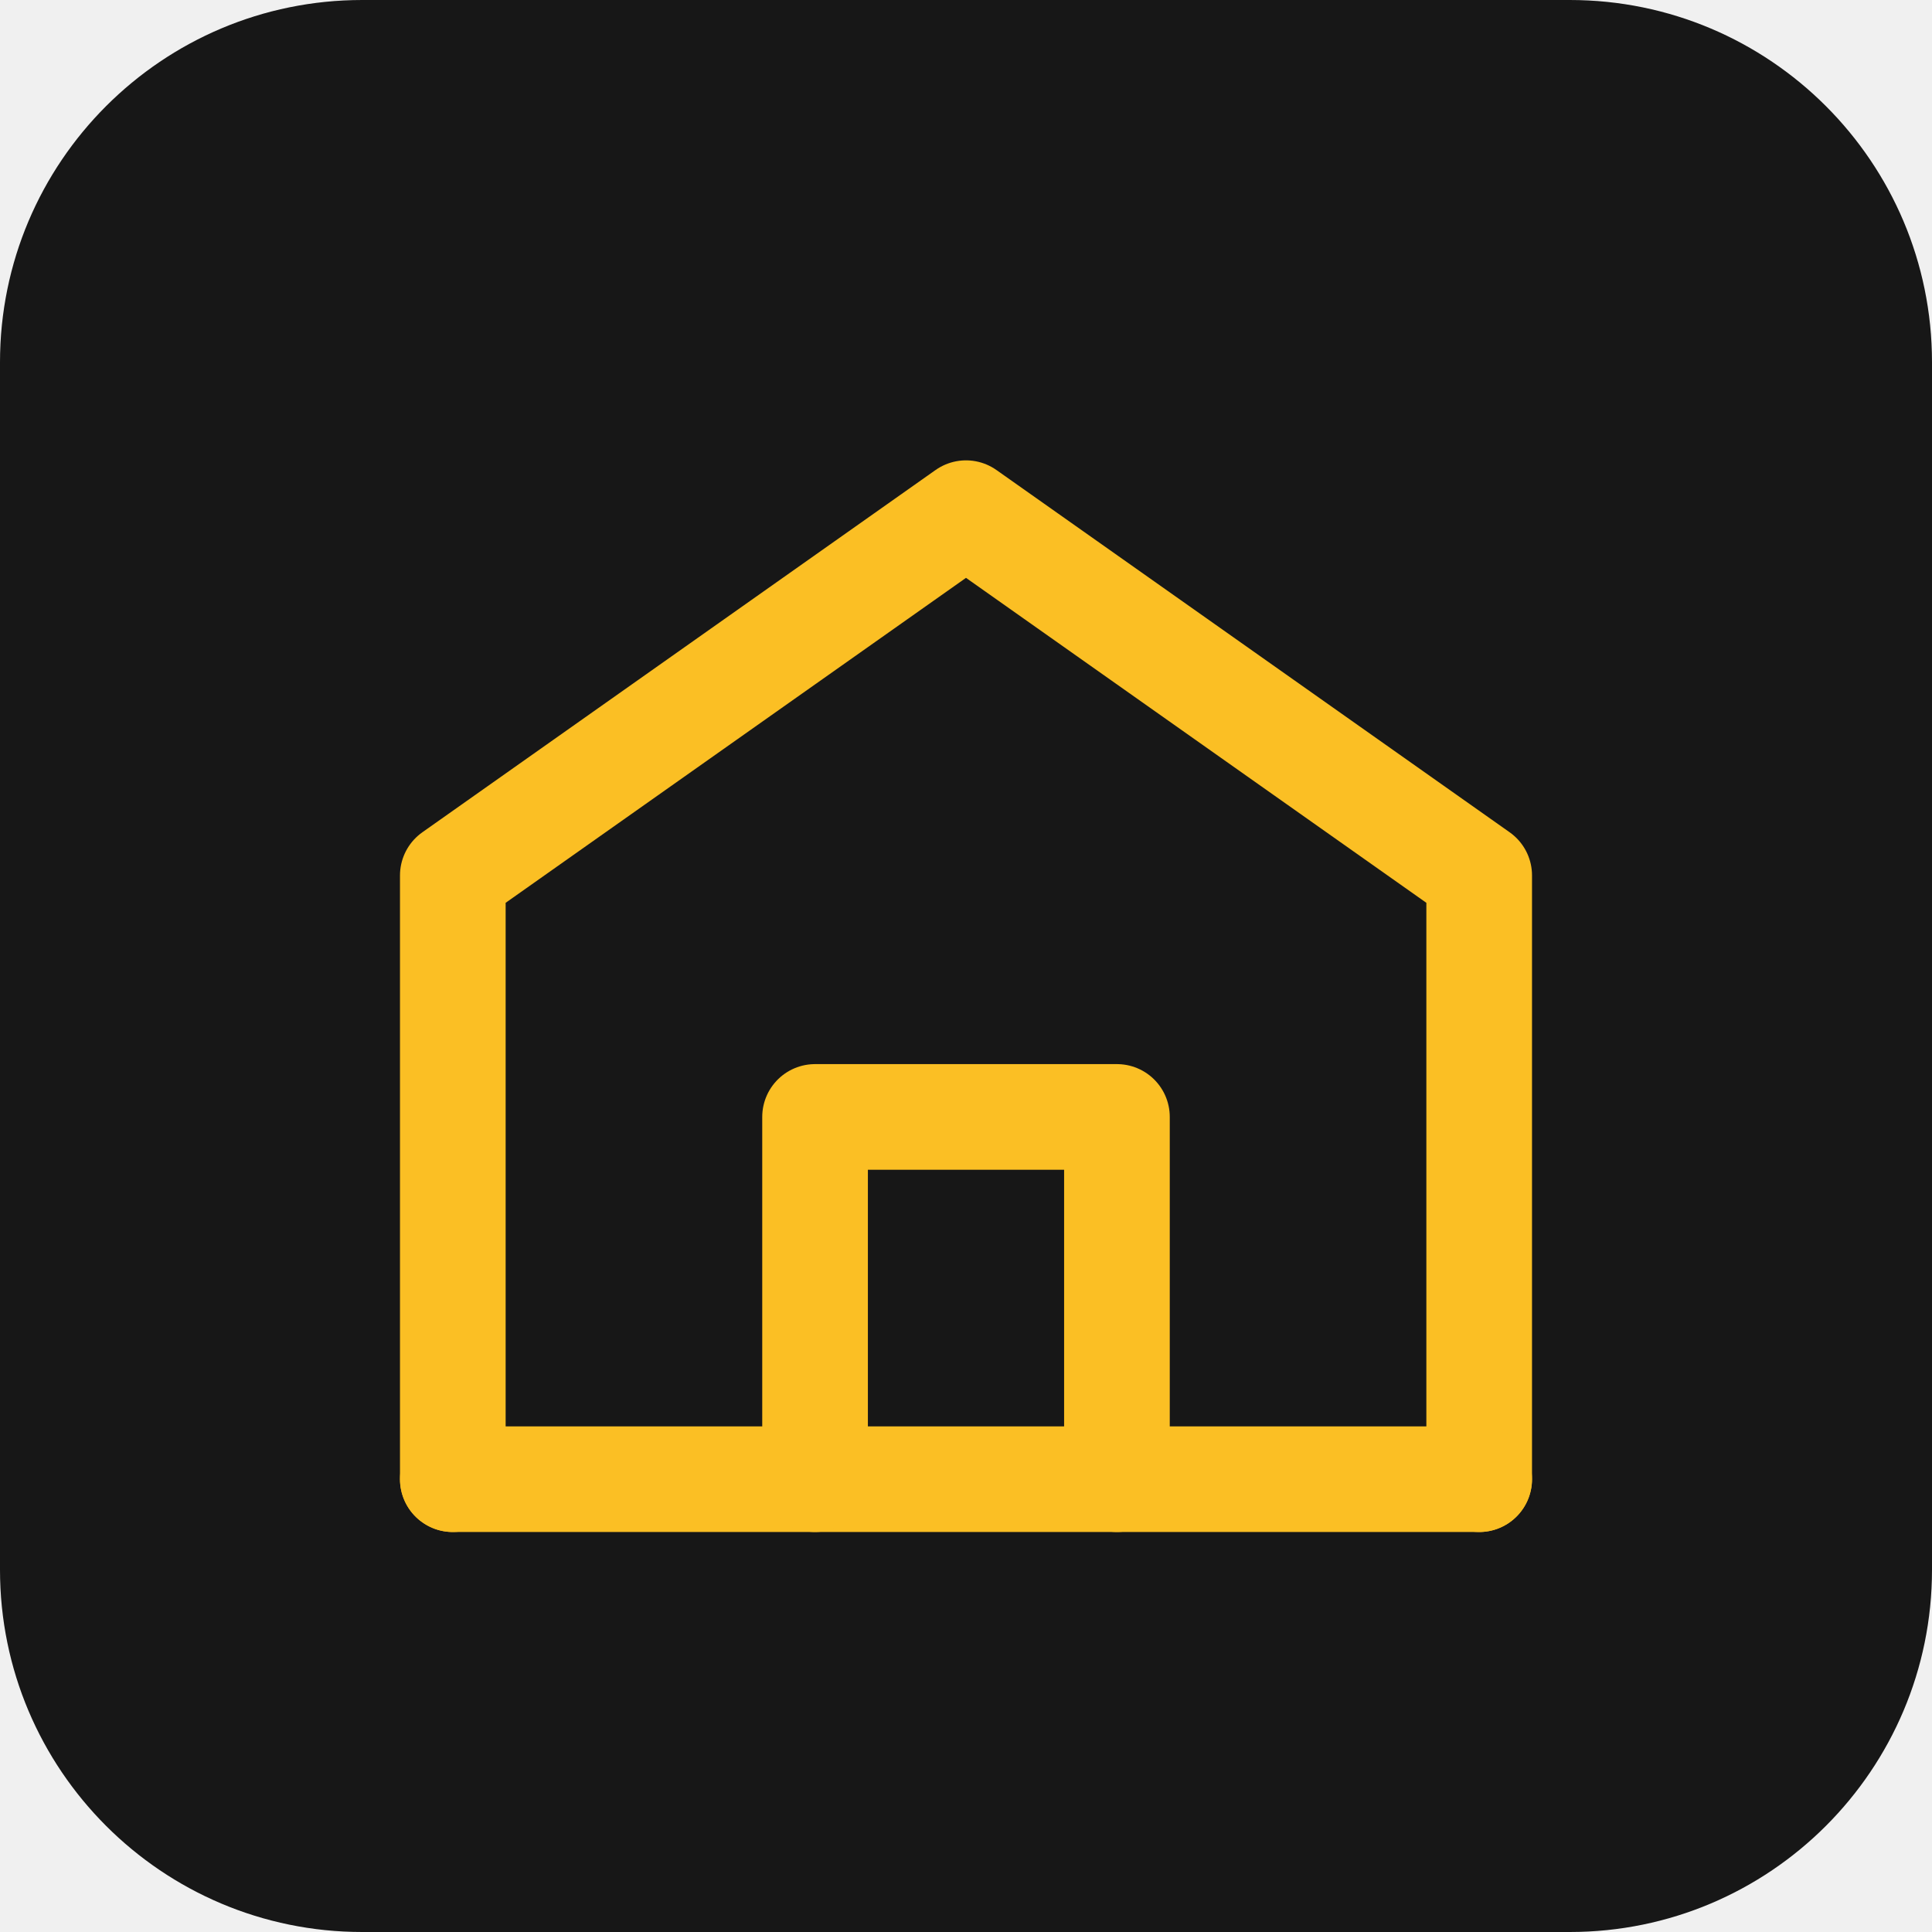
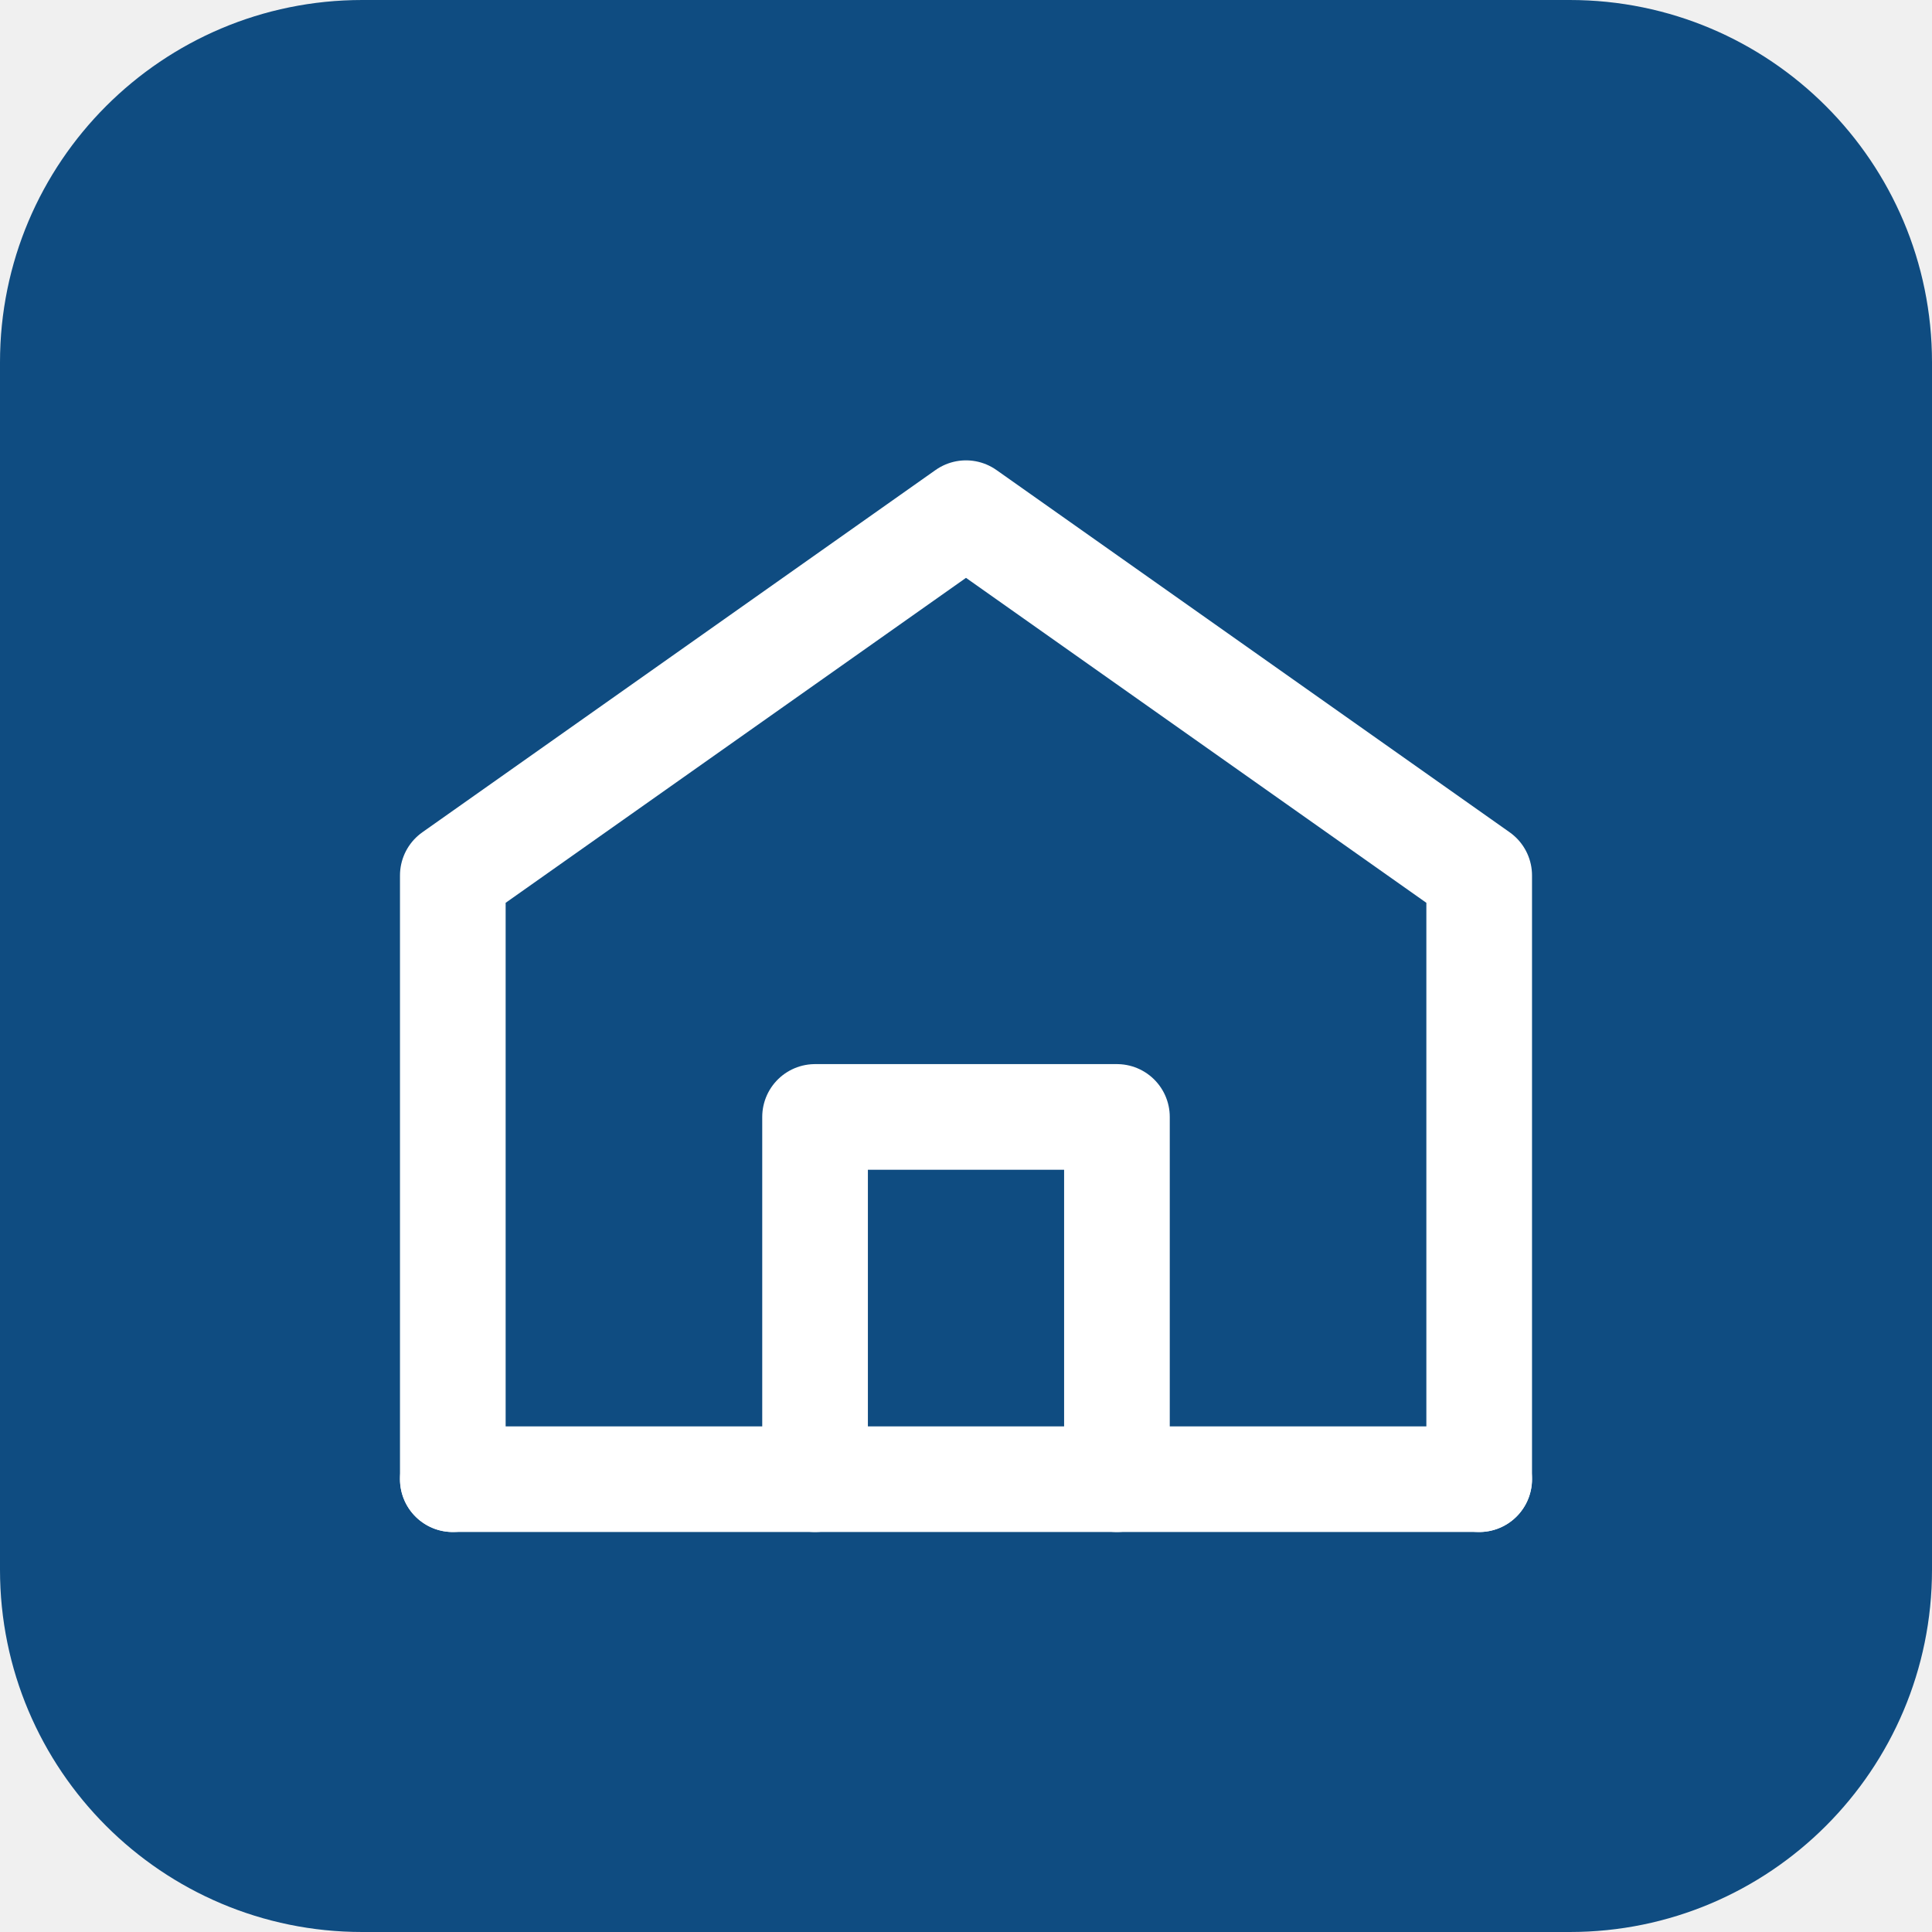
<svg xmlns="http://www.w3.org/2000/svg" viewBox="0 0 512 512">
-   <rect width="512" height="512" rx="96" fill="#171717" />
-   <g fill="none" stroke="#fbbf24" stroke-width="28" stroke-linecap="round" stroke-linejoin="round">
+   <rect width="512" height="512" rx="96" fill="#0f4c81" />
+   <g fill="none" stroke="#ffffff" stroke-width="28" stroke-linecap="round" stroke-linejoin="round">
    <path d="M120 392V232l136-96 136 96v160" />
    <path d="M120 392h272" />
    <path d="M216 392v-96h80v96" />
  </g>
</svg>
